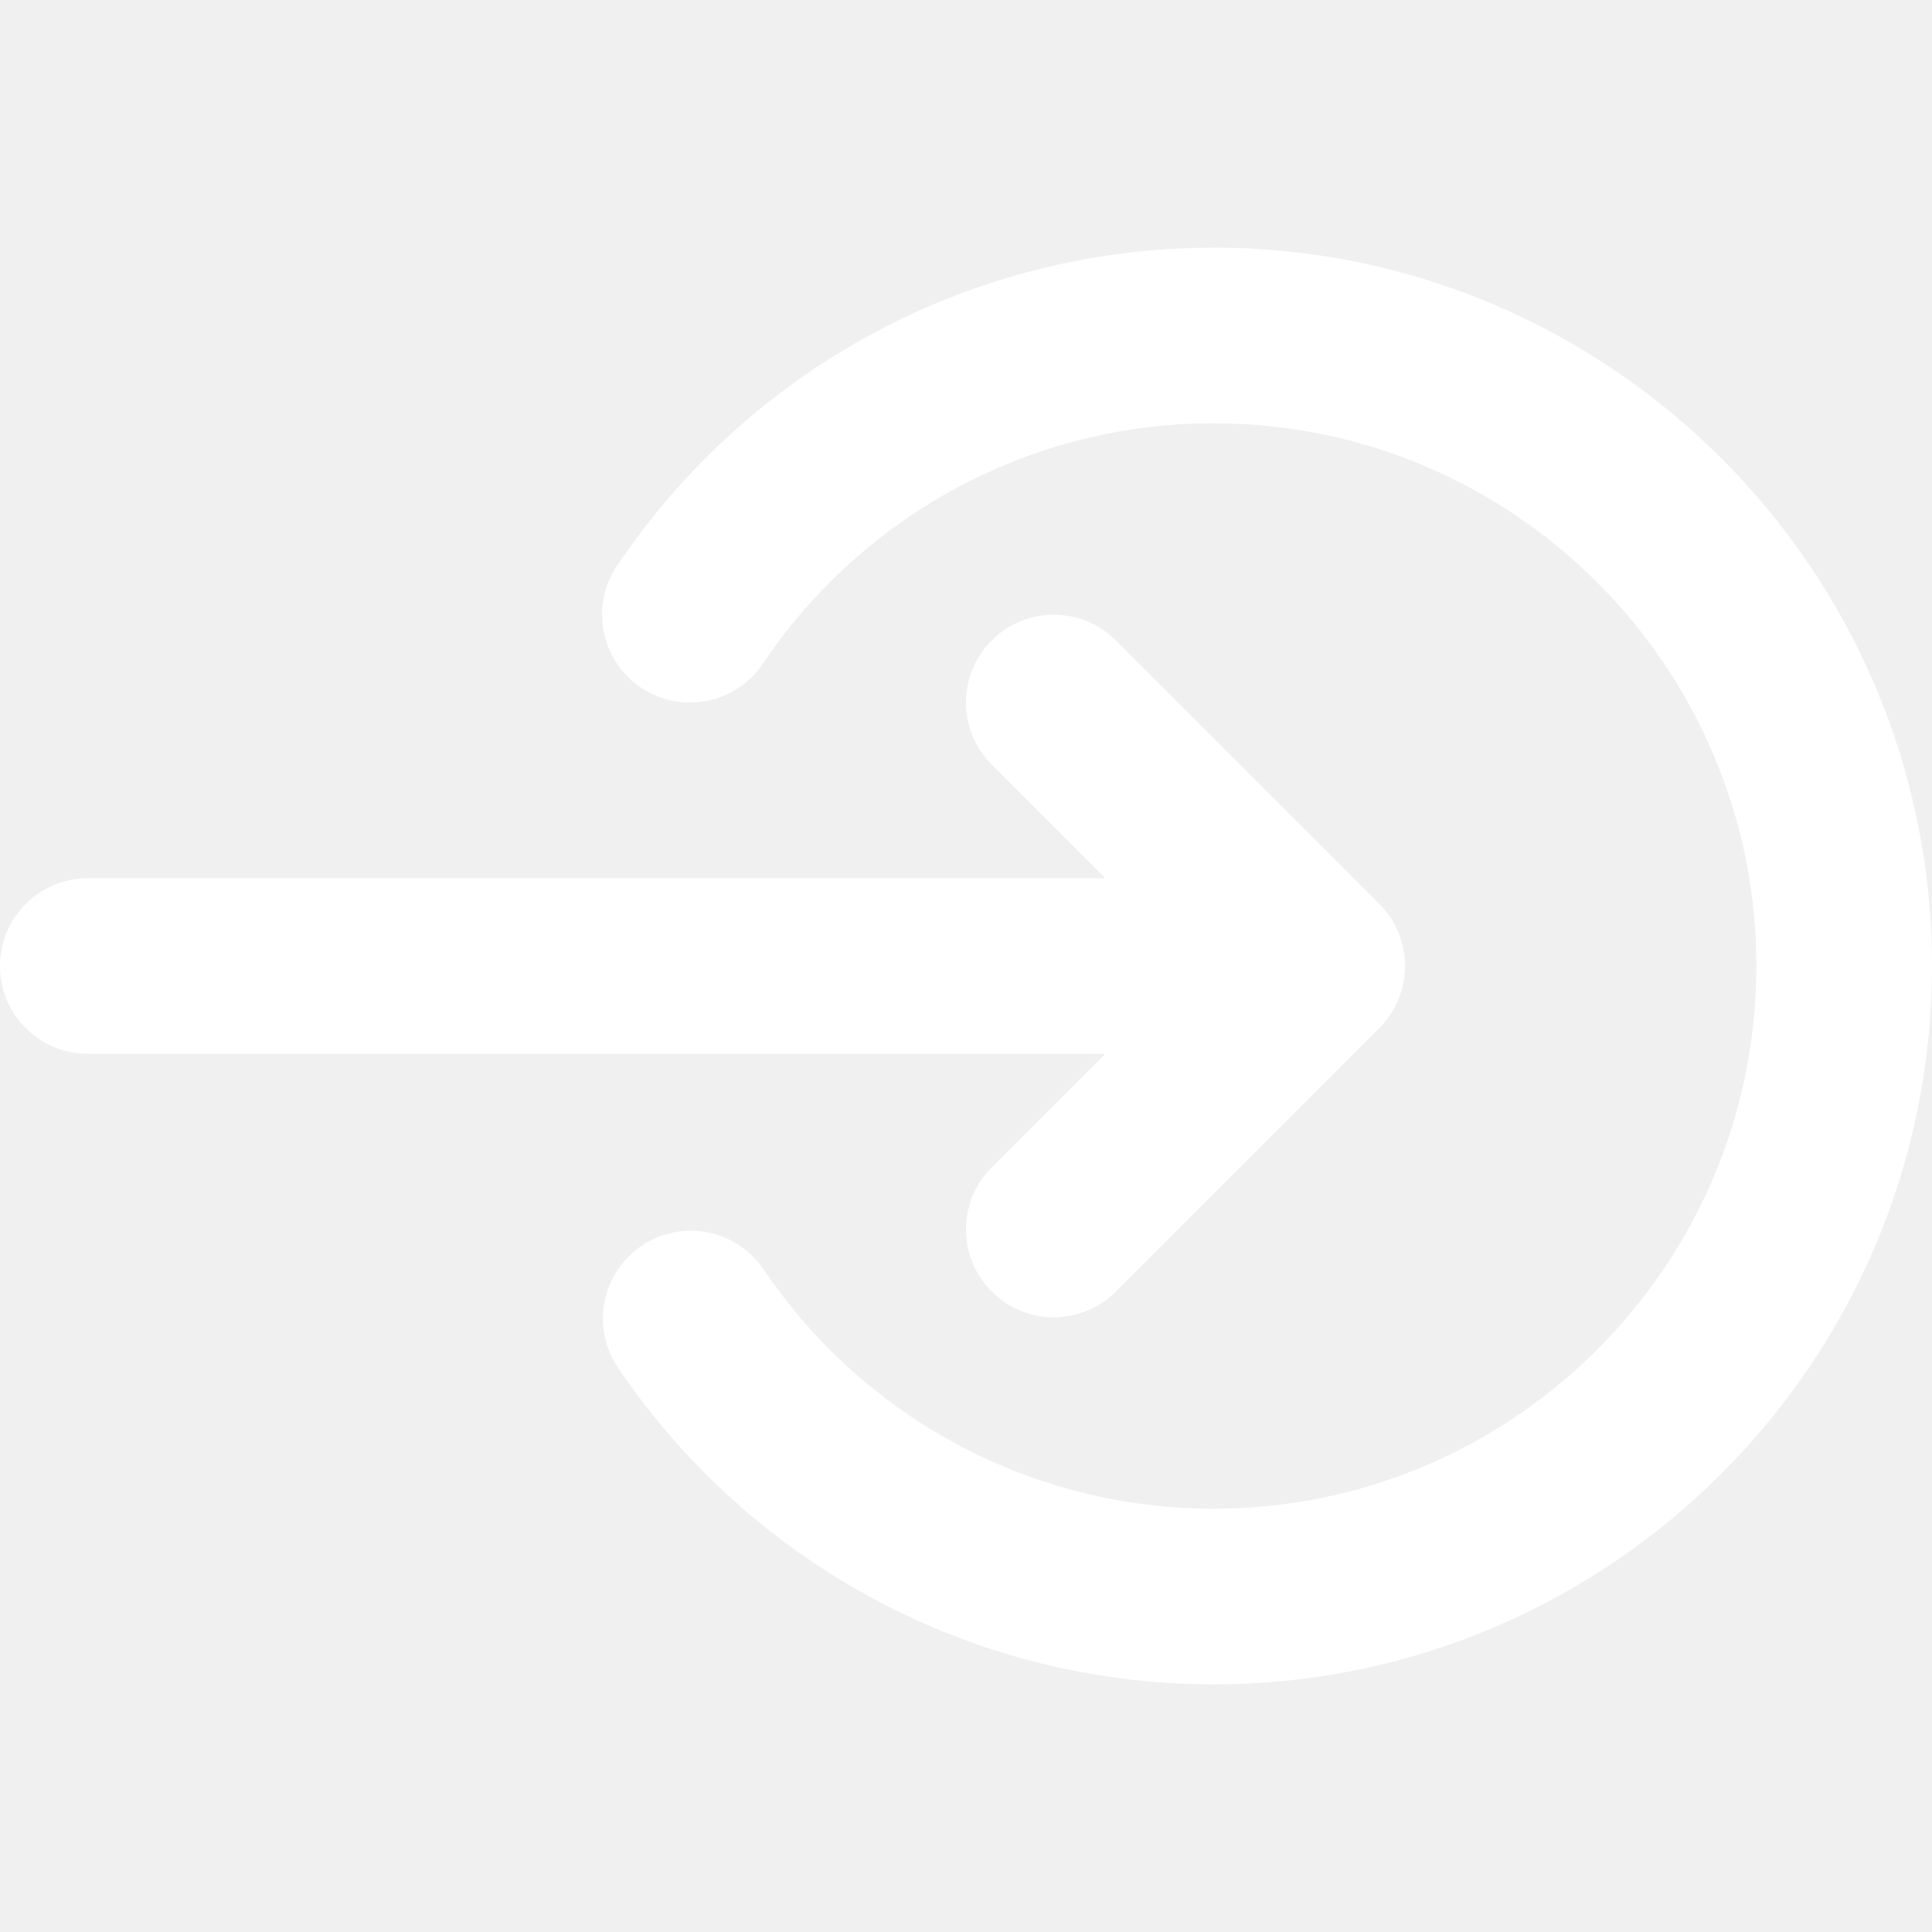
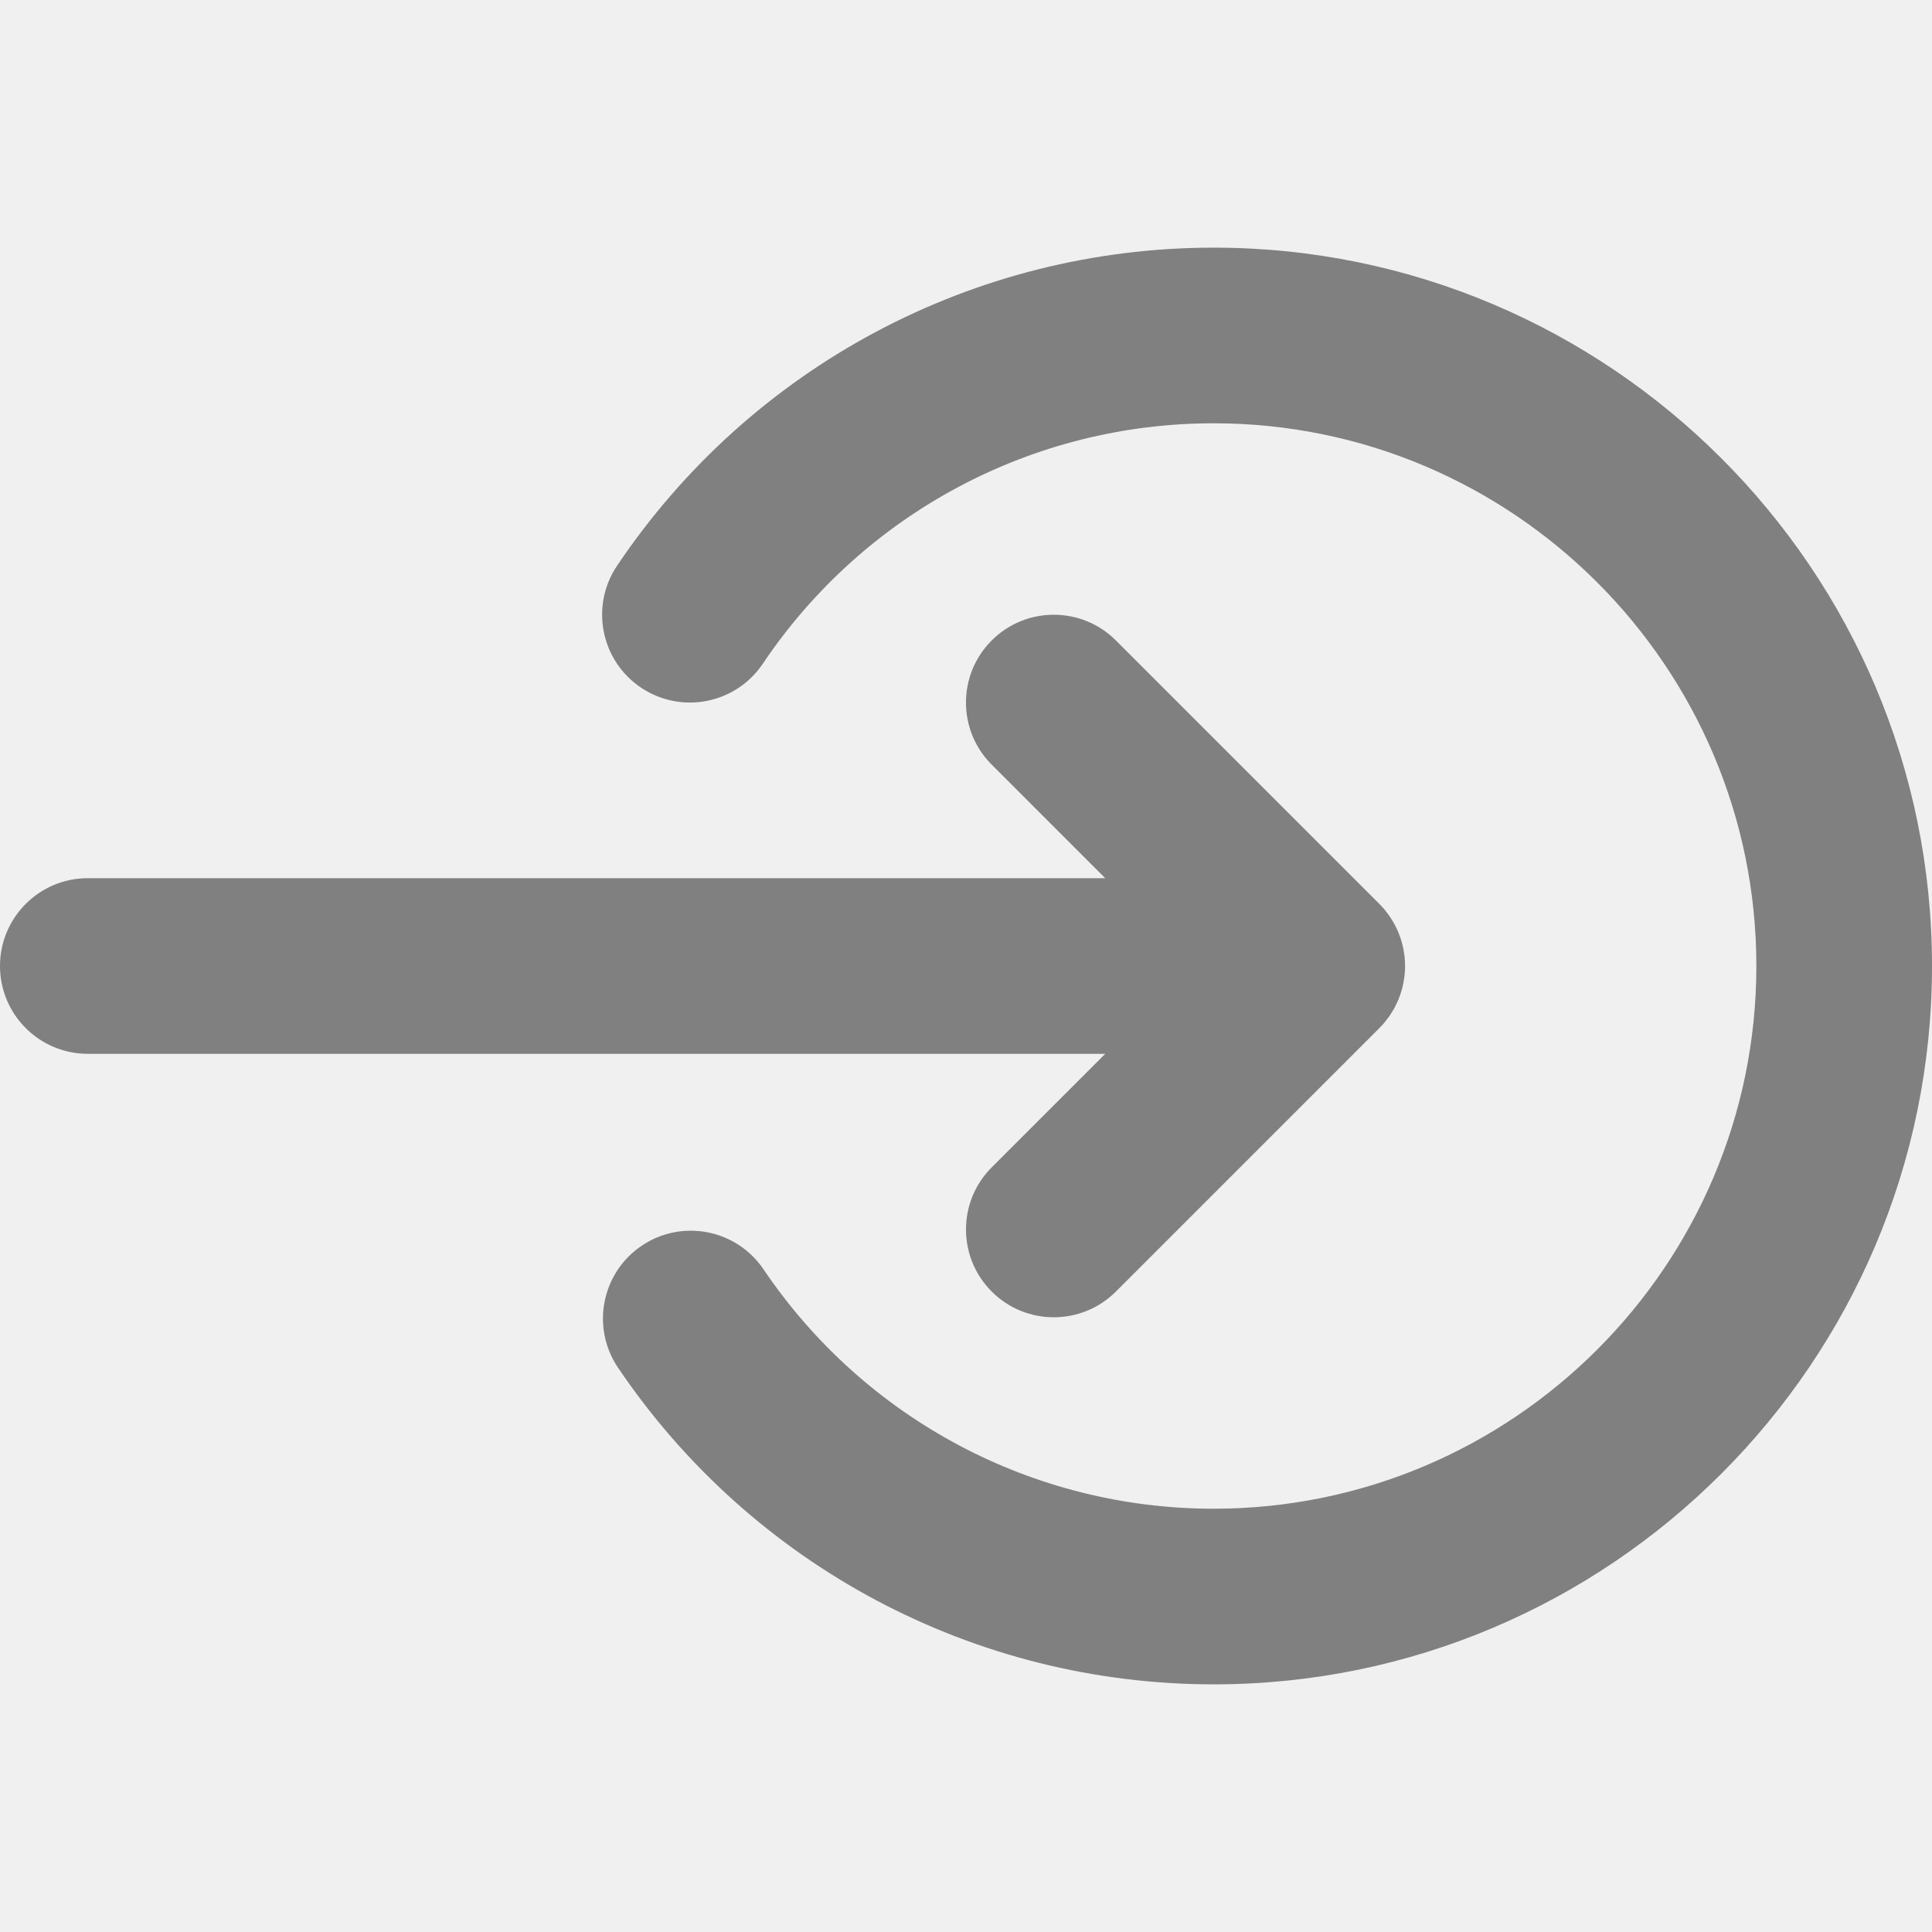
<svg xmlns="http://www.w3.org/2000/svg" width="100%" height="100%" viewBox="0 0 800 800" version="1.1" xml:space="preserve" style="fill-rule:evenodd;clip-rule:evenodd;stroke-linejoin:round;stroke-miterlimit:2;">
-   <g id="XMLID_9_">
+   <g id="login">
    <g>
-       <path id="XMLID_10_" d="M410.645,483.379C396.444,497.578 396.444,520.603 410.645,534.804C417.745,541.905 427.05,545.456 436.359,545.456C445.663,545.456 454.972,541.905 462.07,534.804L571.155,425.721C571.997,424.88 572.794,423.995 573.55,423.076C573.718,422.873 573.861,422.65 574.026,422.441C574.595,421.716 575.158,420.987 575.674,420.218C575.807,420.017 575.919,419.804 576.047,419.602C576.559,418.805 577.061,417.997 577.509,417.161C577.587,417.016 577.647,416.863 577.723,416.715C578.193,415.808 578.639,414.89 579.034,413.939C579.075,413.842 579.102,413.743 579.141,413.646C579.546,412.65 579.916,411.636 580.232,410.596C580.266,410.485 580.285,410.368 580.319,410.257C580.617,409.241 580.889,408.211 581.097,407.159C581.155,406.865 581.182,406.565 581.233,406.269C581.386,405.396 581.536,404.524 581.626,403.631C581.747,402.429 581.81,401.219 581.81,400.002C581.81,398.783 581.747,397.573 581.626,396.373C581.536,395.474 581.383,394.594 581.228,393.714C581.177,393.425 581.153,393.132 581.095,392.846C580.884,391.787 580.612,390.752 580.312,389.729C580.28,389.622 580.263,389.515 580.229,389.409C579.912,388.361 579.536,387.343 579.129,386.337C579.092,386.25 579.068,386.155 579.029,386.068C578.632,385.113 578.183,384.187 577.71,383.275C577.638,383.135 577.58,382.987 577.504,382.849C577.051,382.005 576.549,381.195 576.035,380.393C575.907,380.194 575.8,379.986 575.669,379.789C575.153,379.021 574.59,378.286 574.018,377.561C573.856,377.353 573.713,377.132 573.546,376.929C572.789,376.01 571.992,375.125 571.15,374.284L462.065,265.198C447.866,250.997 424.841,250.997 410.64,265.198C396.439,279.4 396.439,302.422 410.64,316.624L457.653,363.639L36.363,363.639C16.281,363.639 0,379.92 0,400.002C0,420.085 16.281,436.366 36.363,436.366L457.658,436.366L410.645,483.379Z" style="fill:white;fill-rule:nonzero;" />
-       <path id="XMLID_11_" d="M502.545,102.545C403.285,102.545 310.934,151.786 255.509,234.26C244.306,250.929 248.738,273.523 265.407,284.723C282.076,295.925 304.67,291.494 315.87,274.825C357.763,212.488 427.549,175.272 502.545,175.272C626.462,175.272 727.273,276.086 727.273,400C727.273,523.914 626.459,624.728 502.545,624.728C427.772,624.728 358.097,587.679 316.173,525.621C304.929,508.981 282.326,504.603 265.683,515.847C249.043,527.09 244.665,549.694 255.909,566.336C311.38,648.44 403.581,697.455 502.545,697.455C666.563,697.455 800,564.016 800,400C800,235.984 666.561,102.545 502.545,102.545Z" style="fill:white;fill-rule:nonzero;" />
+       <path id="XMLID_10_" d="M410.645,483.379C396.444,497.578 396.444,520.603 410.645,534.804C417.745,541.905 427.05,545.456 436.359,545.456C445.663,545.456 454.972,541.905 462.07,534.804L571.155,425.721C571.997,424.88 572.794,423.995 573.55,423.076C573.718,422.873 573.861,422.65 574.026,422.441C574.595,421.716 575.158,420.987 575.674,420.218C575.807,420.017 575.919,419.804 576.047,419.602C576.559,418.805 577.061,417.997 577.509,417.161C577.587,417.016 577.647,416.863 577.723,416.715C578.193,415.808 578.639,414.89 579.034,413.939C579.075,413.842 579.102,413.743 579.141,413.646C579.546,412.65 579.916,411.636 580.232,410.596C580.266,410.485 580.285,410.368 580.319,410.257C580.617,409.241 580.889,408.211 581.097,407.159C581.155,406.865 581.182,406.565 581.233,406.269C581.386,405.396 581.536,404.524 581.626,403.631C581.747,402.429 581.81,401.219 581.81,400.002C581.81,398.783 581.747,397.573 581.626,396.373C581.536,395.474 581.383,394.594 581.228,393.714C581.177,393.425 581.153,393.132 581.095,392.846C580.884,391.787 580.612,390.752 580.312,389.729C580.28,389.622 580.263,389.515 580.229,389.409C579.912,388.361 579.536,387.343 579.129,386.337C579.092,386.25 579.068,386.155 579.029,386.068C578.632,385.113 578.183,384.187 577.71,383.275C577.638,383.135 577.58,382.987 577.504,382.849C577.051,382.005 576.549,381.195 576.035,380.393C575.907,380.194 575.8,379.986 575.669,379.789C575.153,379.021 574.59,378.286 574.018,377.561C573.856,377.353 573.713,377.132 573.546,376.929C572.789,376.01 571.992,375.125 571.15,374.284L462.065,265.198C447.866,250.997 424.841,250.997 410.64,265.198C396.439,279.4 396.439,302.422 410.64,316.624L457.653,363.639L36.363,363.639C16.281,363.639 0,379.92 0,400.002C0,420.085 16.281,436.366 36.363,436.366L457.658,436.366L410.645,483.379Z" style="fill:rgb(128,128,128);fill-rule:nonzero;" />
+       <path id="XMLID_11_" d="M502.545,102.545C403.285,102.545 310.934,151.786 255.509,234.26C244.306,250.929 248.738,273.523 265.407,284.723C282.076,295.925 304.67,291.494 315.87,274.825C357.763,212.488 427.549,175.272 502.545,175.272C626.462,175.272 727.273,276.086 727.273,400C727.273,523.914 626.459,624.728 502.545,624.728C427.772,624.728 358.097,587.679 316.173,525.621C304.929,508.981 282.326,504.603 265.683,515.847C249.043,527.09 244.665,549.694 255.909,566.336C311.38,648.44 403.581,697.455 502.545,697.455C666.563,697.455 800,564.016 800,400C800,235.984 666.561,102.545 502.545,102.545Z" style="fill:rgb(128,128,128);fill-rule:nonzero;" />
    </g>
  </g>
</svg>
